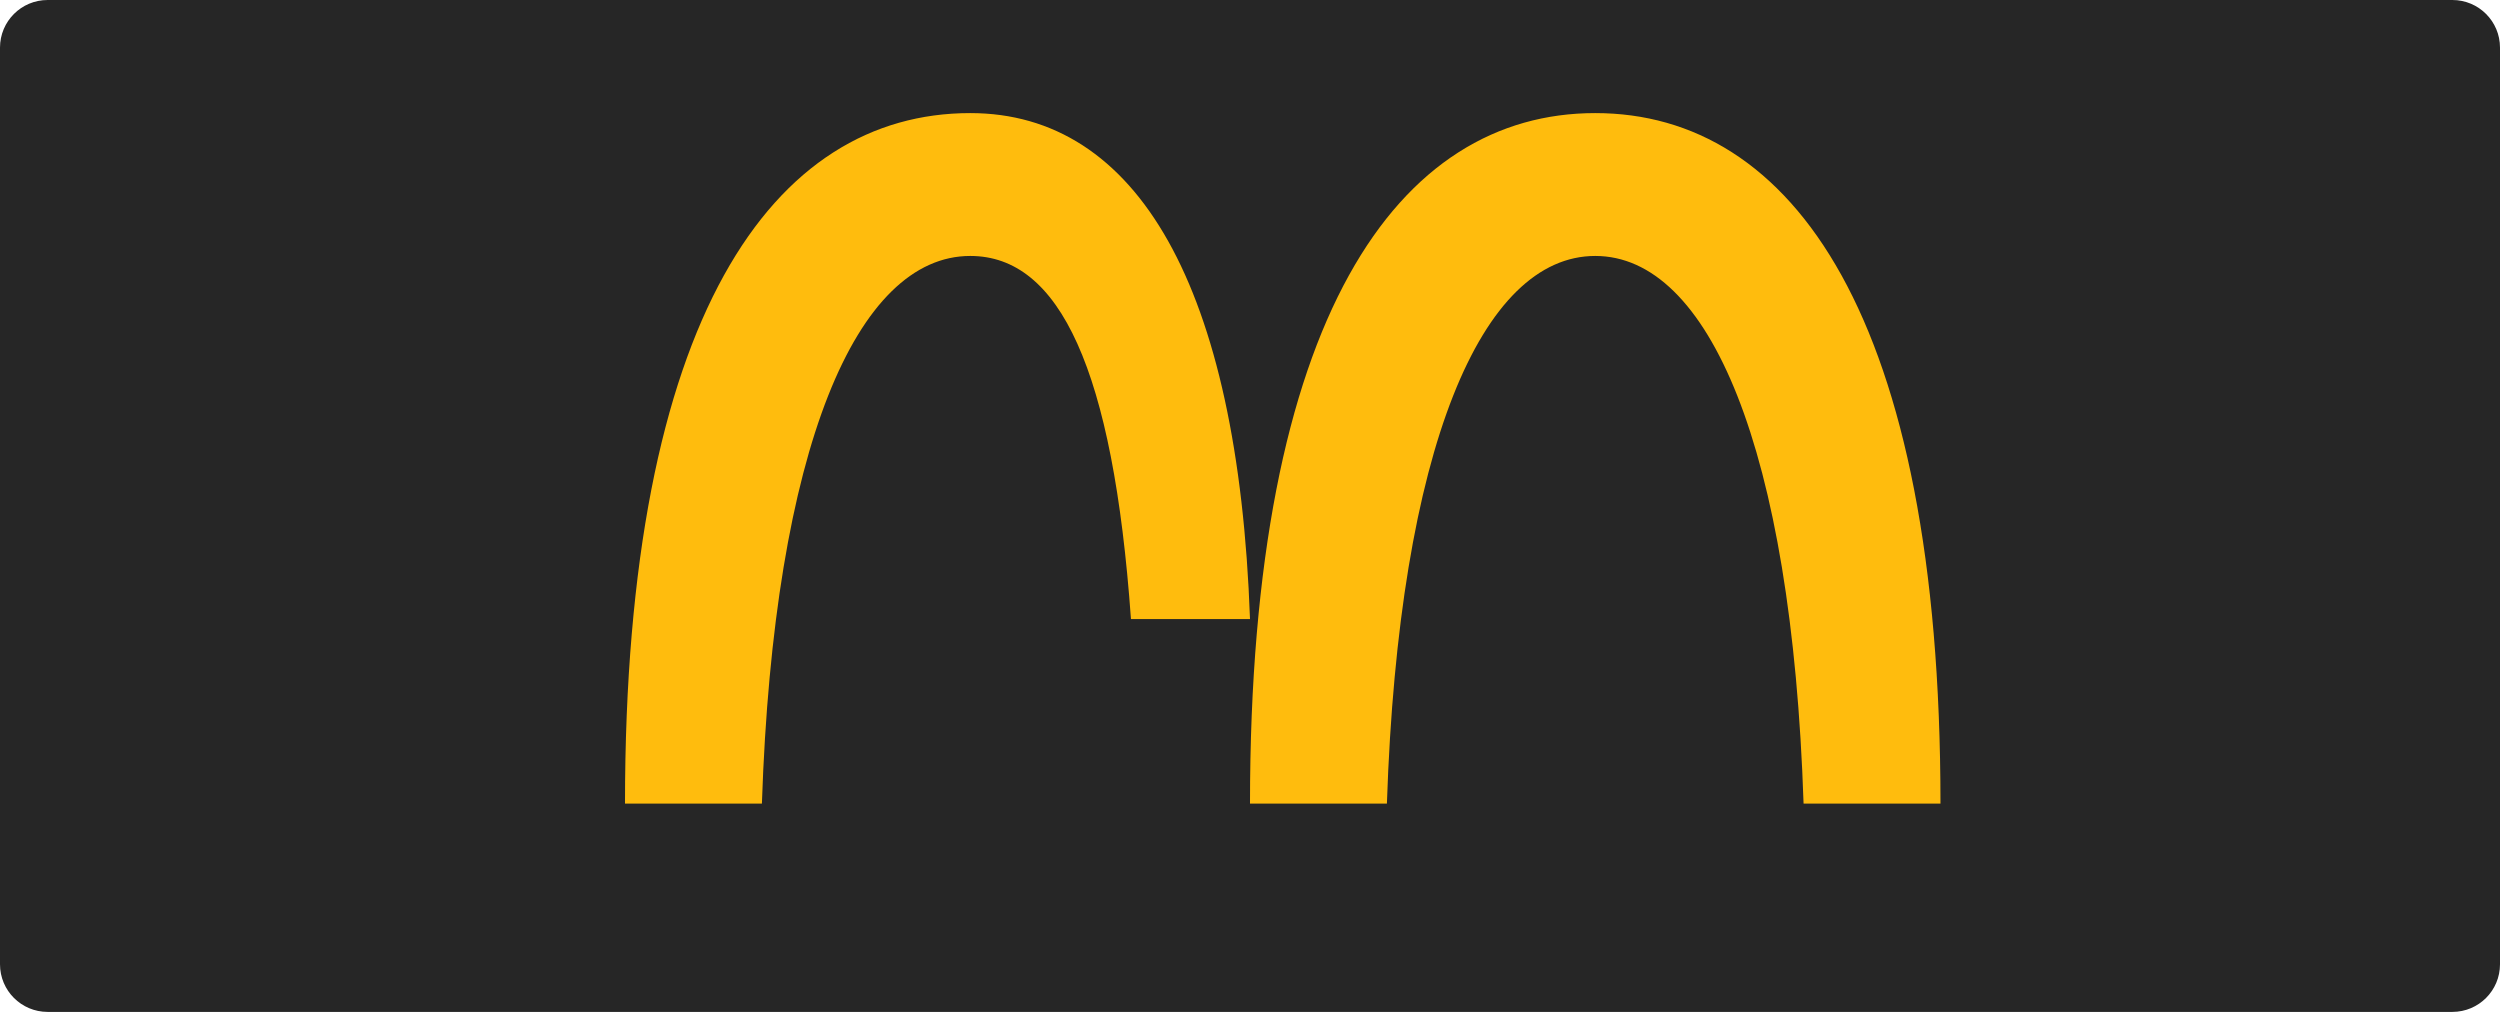
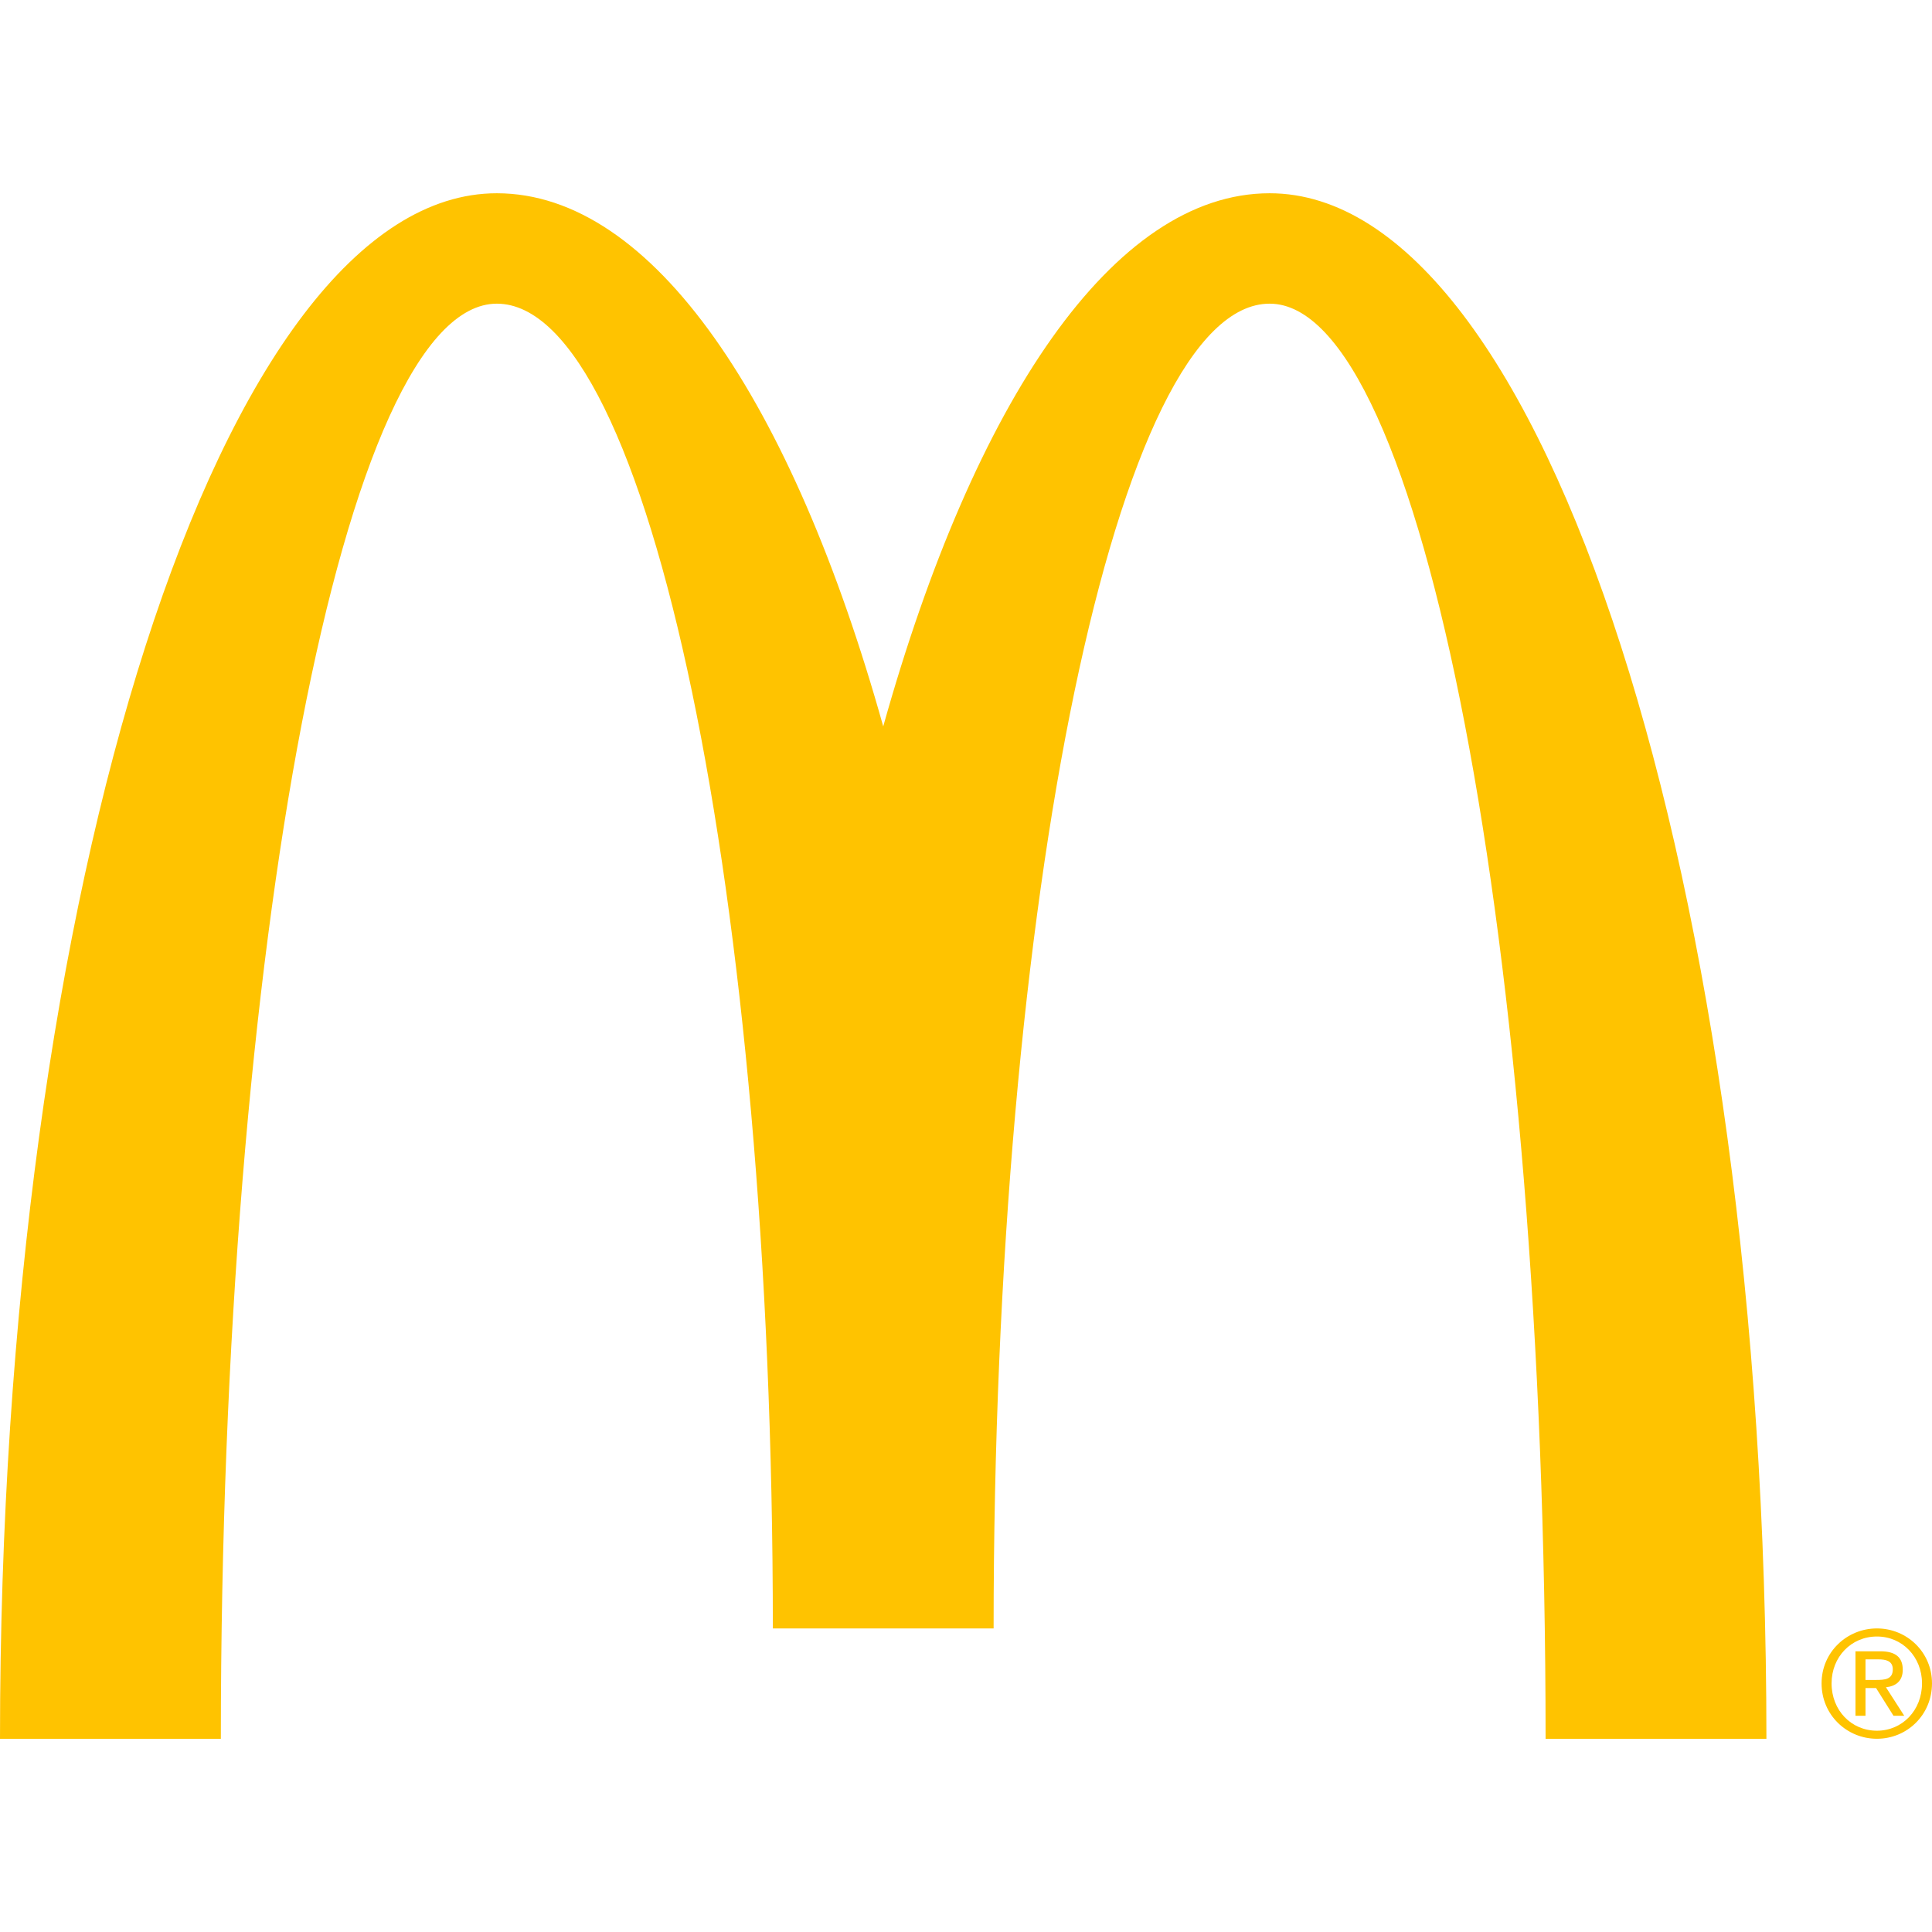
- <svg xmlns="http://www.w3.org/2000/svg" viewBox="0 0 420 170">
-   <rect width="420" height="170" rx="8" fill="#262626" />
-   <path d="M105 135c0-82 25-116 58-116 28 0 45 29 47 85h-20c-3-42-12-61-27-61-19 0-33 32-35 92Zm105 0c0-82 25-116 58-116 33 0 58 34 58 116h-23c-2-60-16-92-35-92-19 0-33 32-35 92Z" fill="#ffbc0d" />
+ <svg xmlns="http://www.w3.org/2000/svg" width="2500" height="2500" viewBox="2.096 -27.722 295.809 295.809">
+   <path d="M196.489 18.773c23.334 0 42.253 98.376 42.253 219.73h33.81c0-130.692-34.059-236.635-76.062-236.635-23.899 0-45.221 31.84-59.163 81.629-13.939-49.789-35.268-81.629-59.165-81.629-42.003 0-76.066 105.943-76.066 236.635H35.91c0-121.354 18.921-219.73 42.252-219.73 23.338 0 42.264 90.809 42.264 202.834h33.802c.001-112.025 18.921-202.834 42.261-202.834m92.986 202.834c4.586 0 8.43 3.631 8.43 8.408 0 4.853-3.844 8.486-8.43 8.486-4.602 0-8.478-3.635-8.478-8.486 0-4.777 3.876-8.408 8.478-8.408m0 15.661c3.884 0 6.9-3.121 6.9-7.25 0-4.057-3.018-7.174-6.9-7.174-3.932 0-6.945 3.117-6.945 7.174-.001 4.128 3.013 7.25 6.945 7.25m-3.287-12.159h3.809c2.331 0 3.43.928 3.43 2.82 0 1.785-1.114 2.531-2.574 2.686l2.804 4.367h-1.646l-2.672-4.248h-1.616v4.248h-1.533zm1.534 4.386h1.597c1.345 0 2.584-.067 2.584-1.632 0-1.313-1.124-1.519-2.157-1.519h-2.022z" fill="#ffc300" />
</svg>
